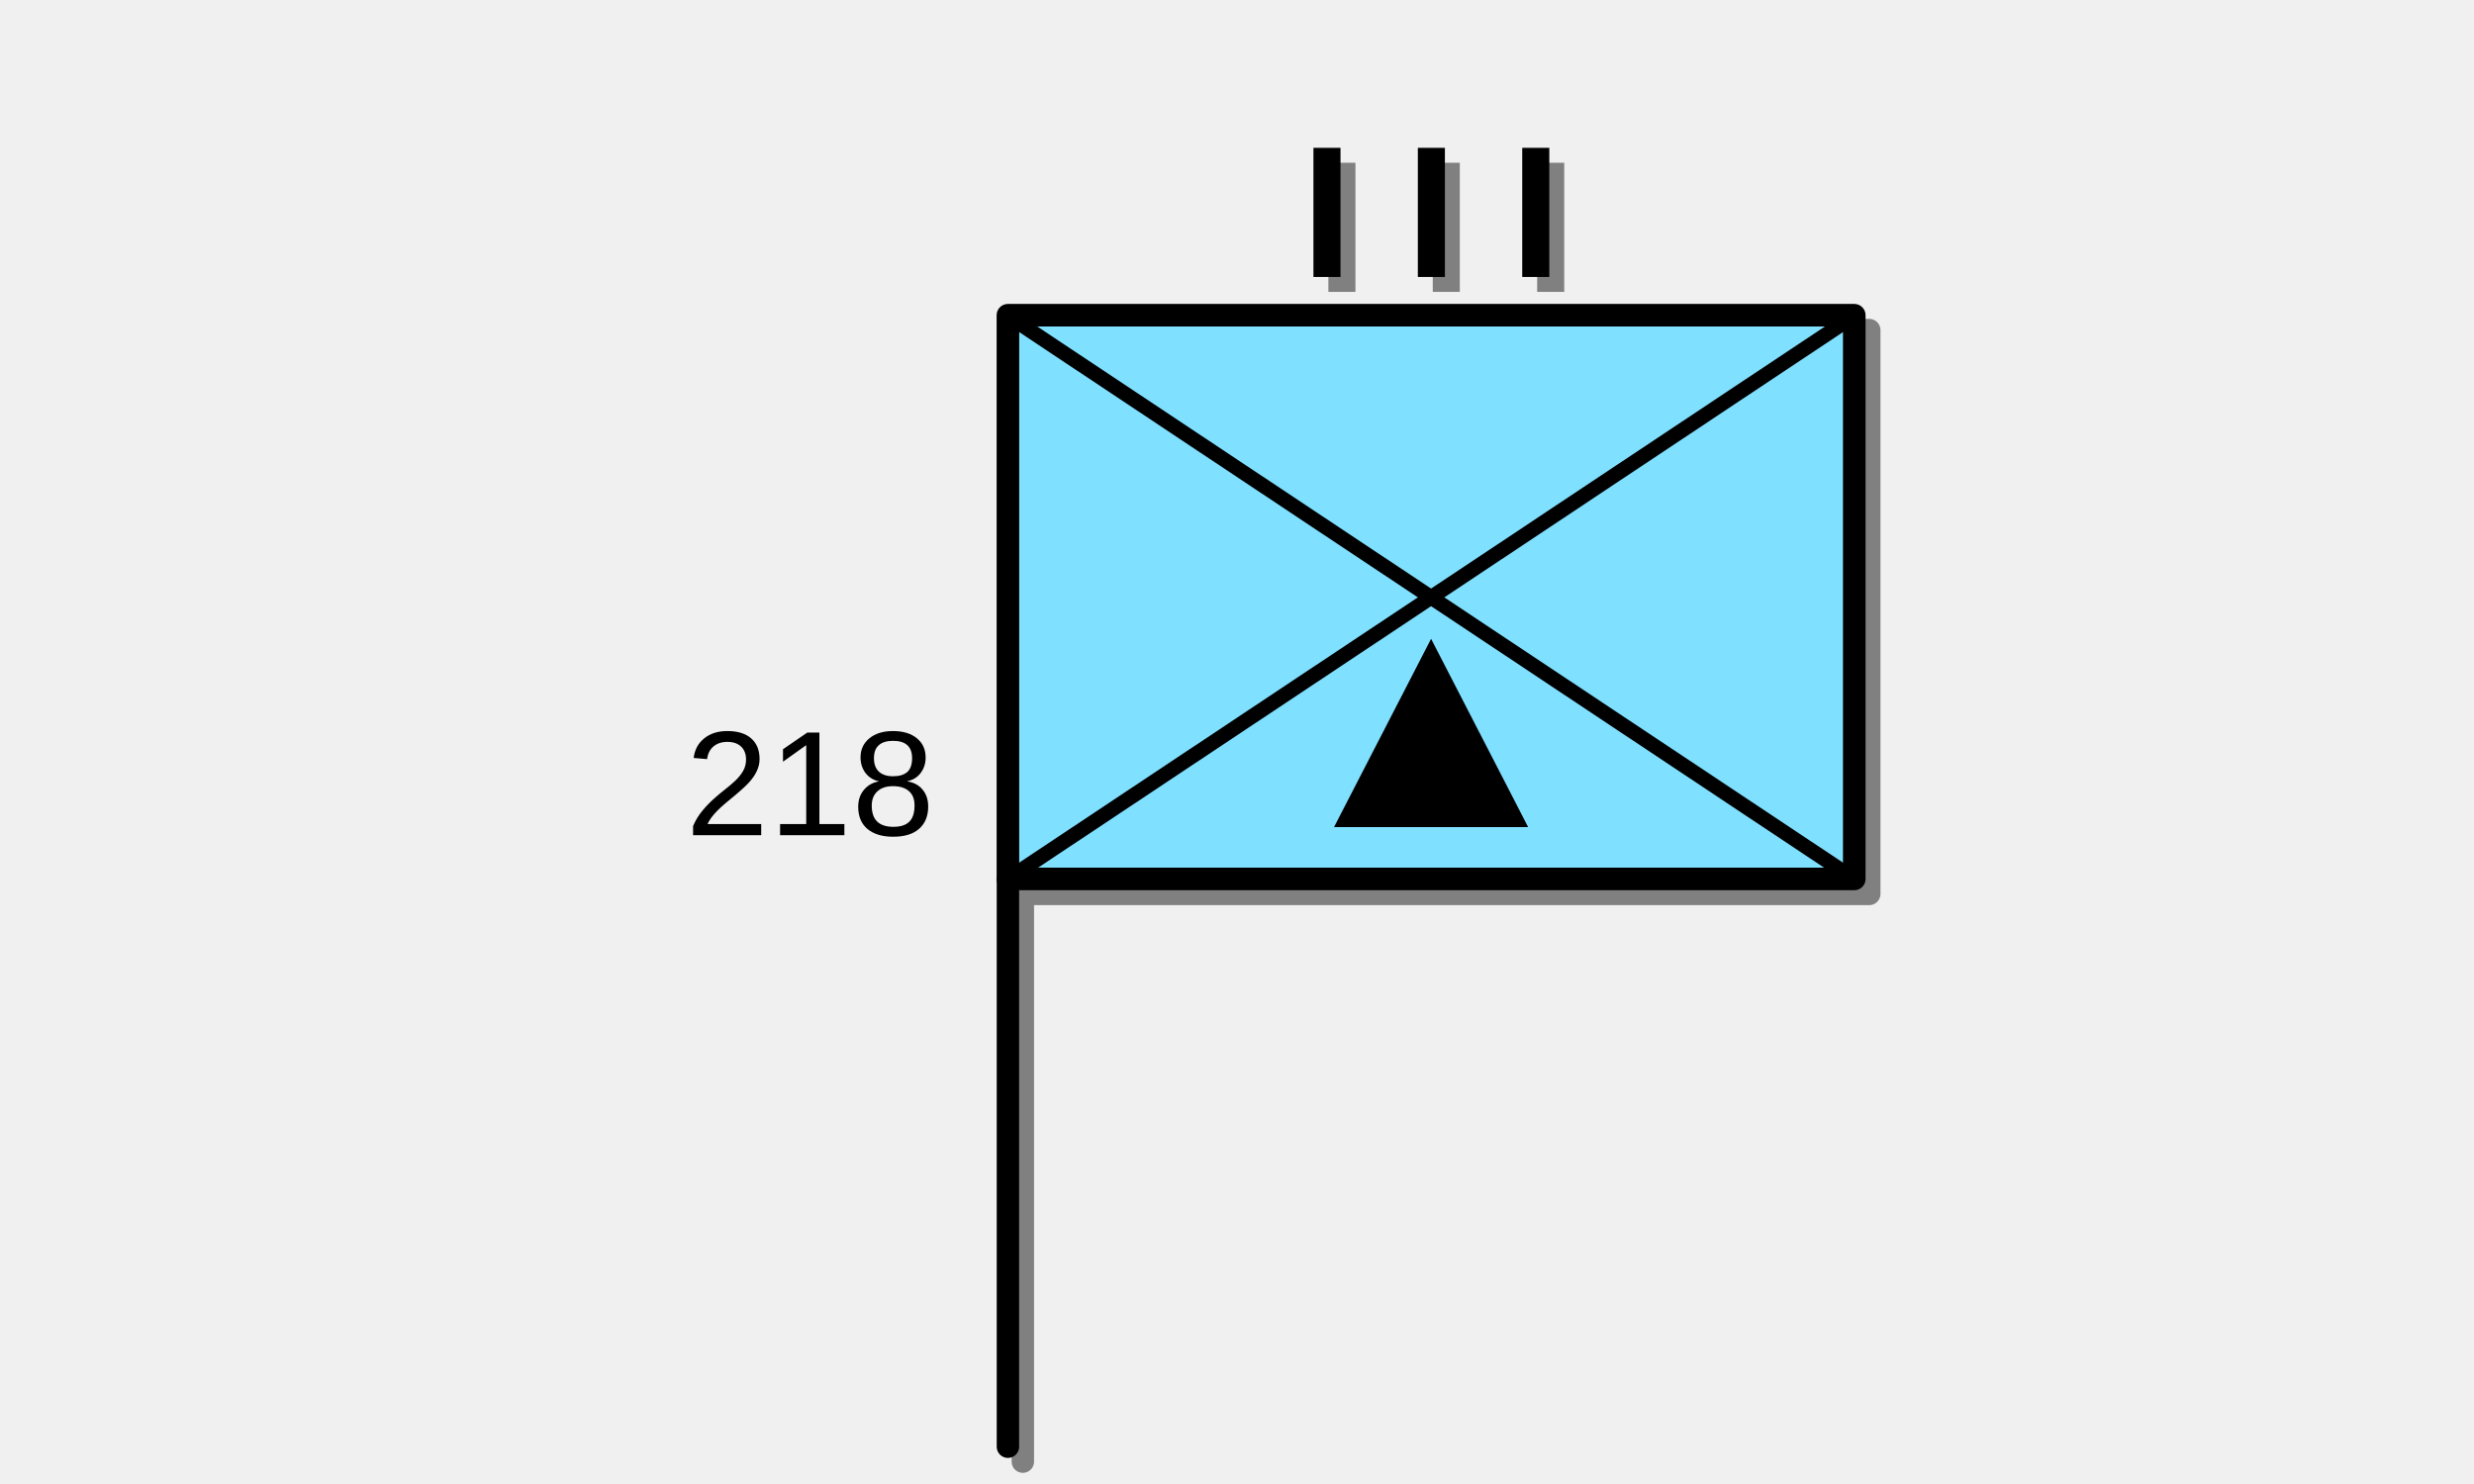
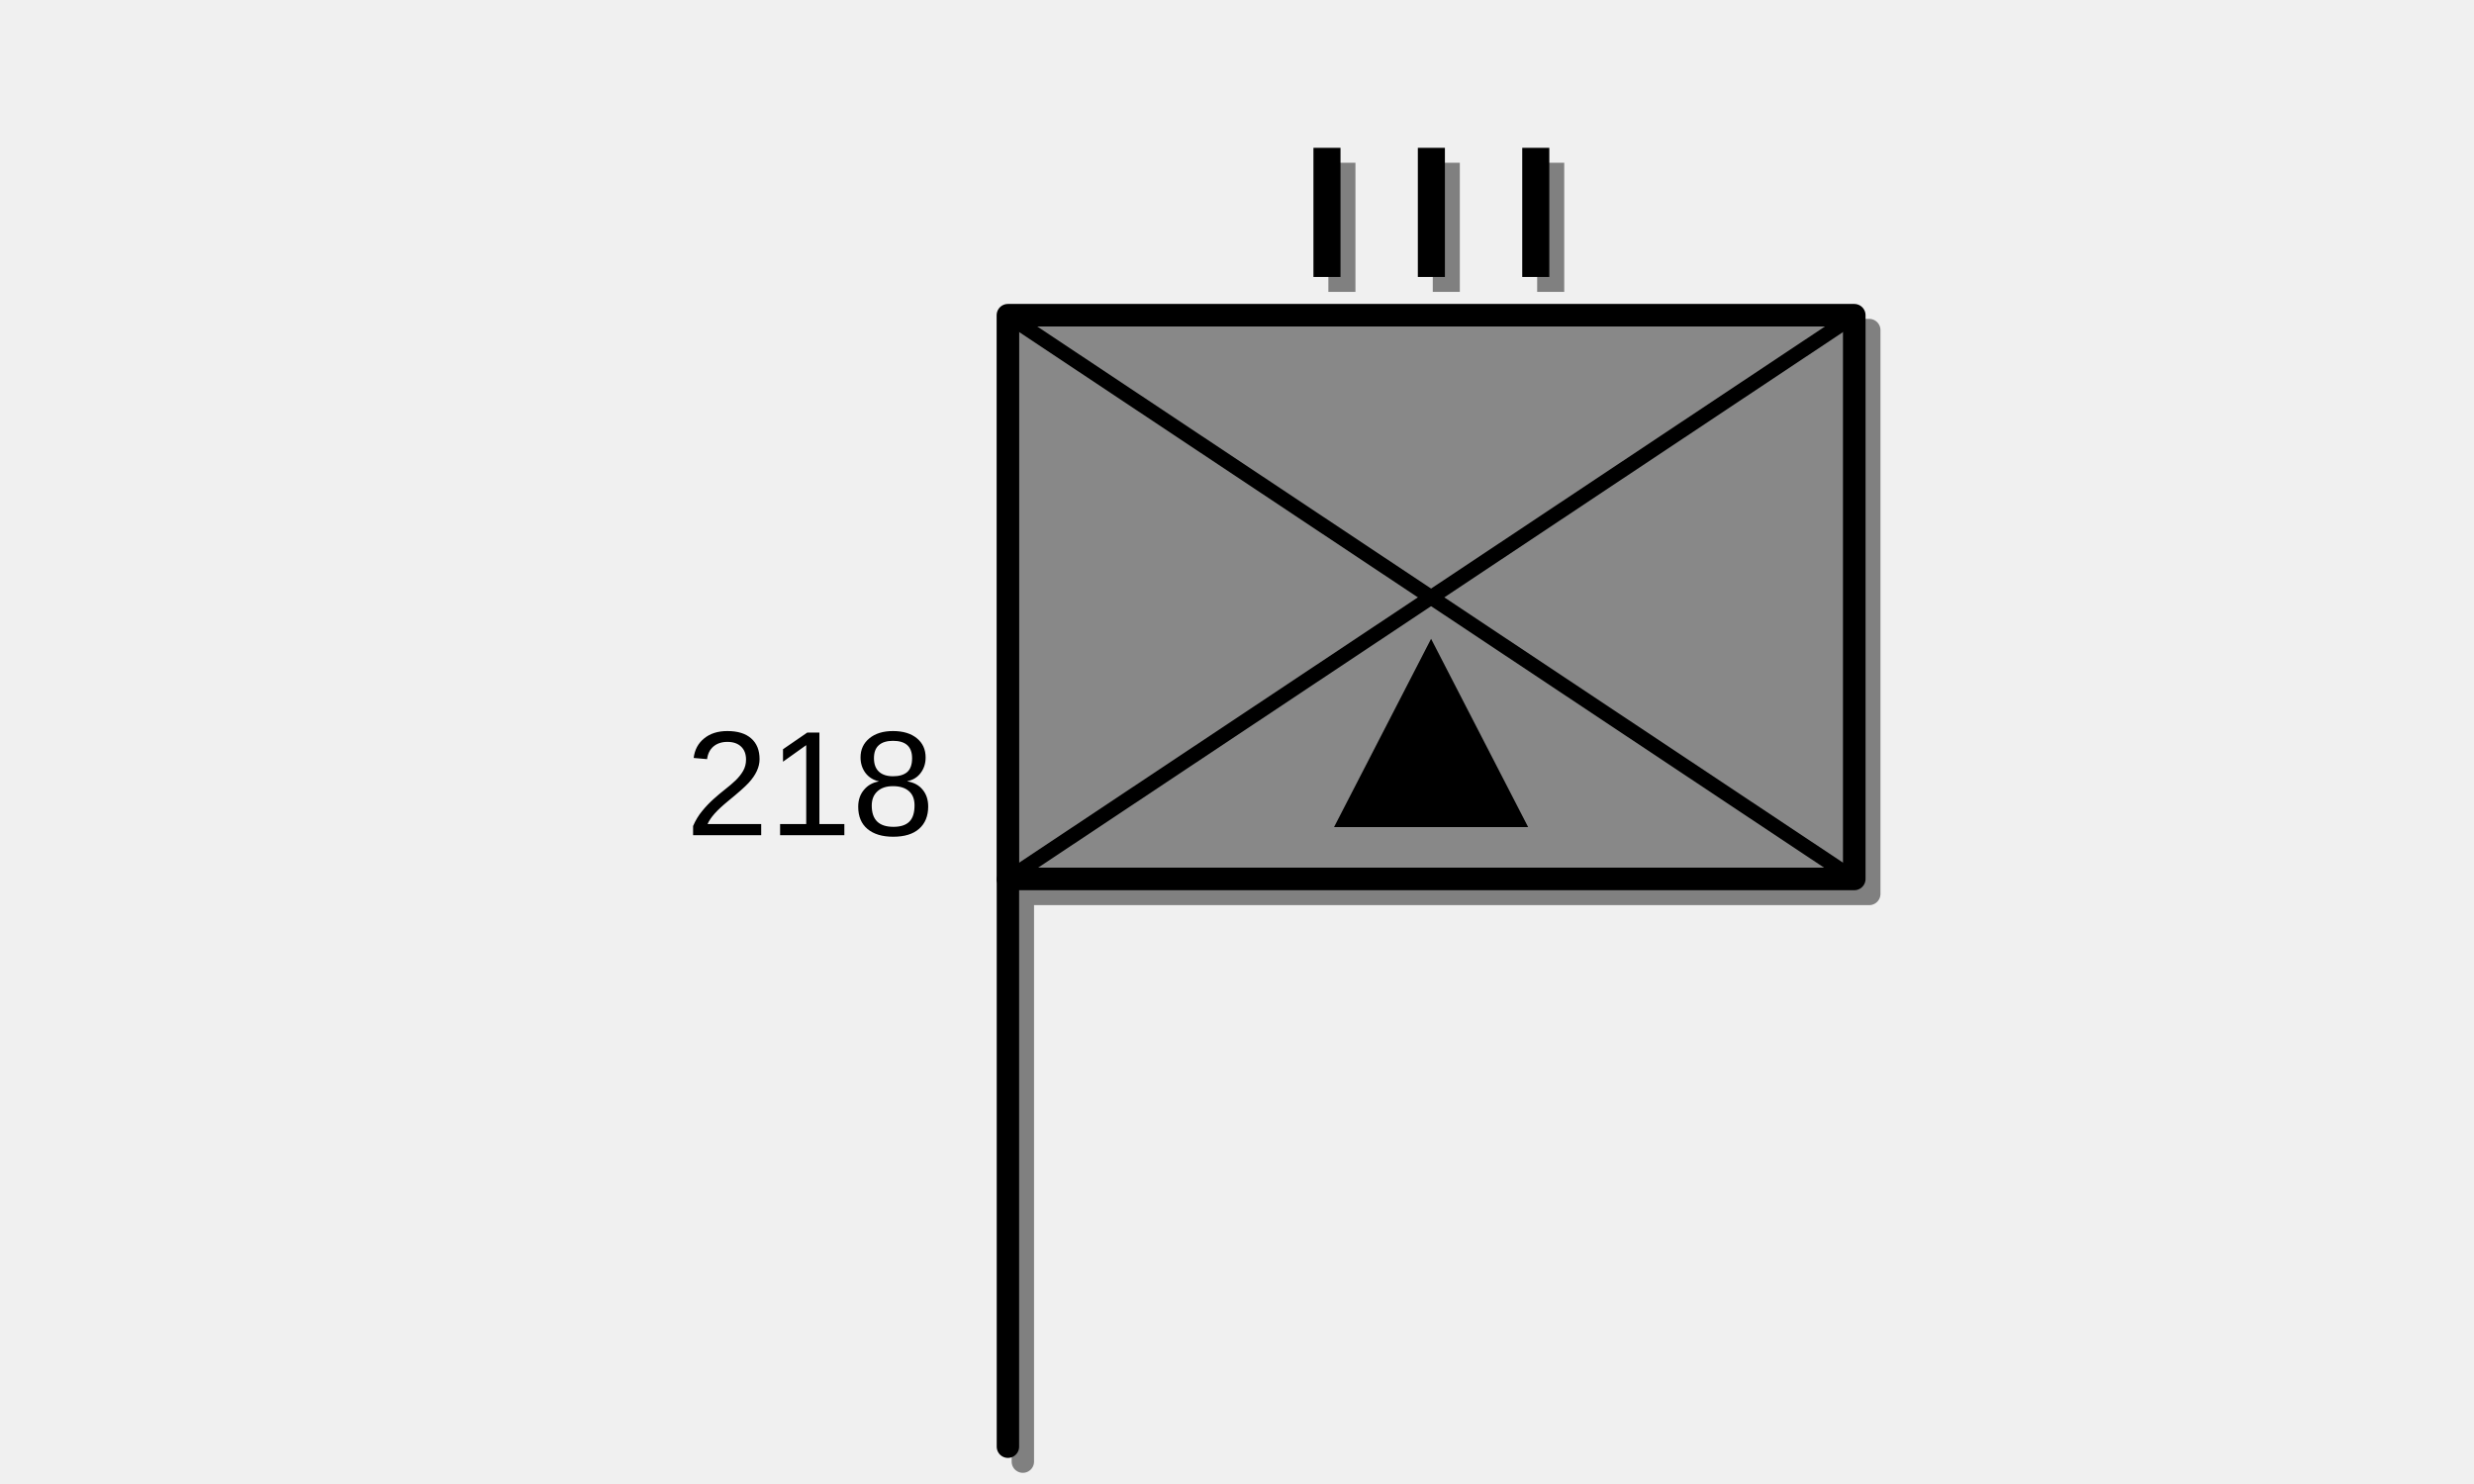
<svg xmlns="http://www.w3.org/2000/svg" xmlns:xlink="http://www.w3.org/1999/xlink" version="1.1" baseProfile="full" stroke-linecap="round" stroke-linejoin="round" fill-rule="evenodd" width="250.00" height="150.00" viewBox="0 0 5000 3000">
  <defs>
    <style type="text/css">
.ss0 {fill:gray;stroke:gray;stroke-width:40;}
.bs0 {fill:gray;fill-rule:nonzero;stroke:none;}
.ps0 {fill:none;stroke:gray;stroke-width:26;}
.ps1 {fill:none;stroke:gray;stroke-width:300;}
.ss1 {fill:rgb(128,224,255);stroke:black;stroke-width:40;}
+ .ss1 {fill:#888;stroke:black;stroke-width:40;}
.bs1 {fill:black;fill-rule:nonzero;stroke:none;}
.ps2 {fill:none;stroke:black;stroke-width:26;}
.ps3 {fill:none;stroke:black;stroke-width:300;}
.ts0 {font-family:Arial;font-size:2517px;font-weight:bold;fill:gray;text-anchor:middle;}
.ts1 {font-family:Arial;font-size:2517px;font-weight:bold;fill:black;text-anchor:middle;}
.ts2 {font-family:Arial;font-size:20px;fill:black;text-anchor:end;}</style>
    <mask id="cr0" maskUnits="userSpaceOnUse" x="0" y="0" width="5000" height="3000" fill-rule="nonzero">
      <use xlink:href="#cp0" fill="white" />
    </mask>
    <mask id="cr1" maskUnits="userSpaceOnUse" x="0" y="0" width="5000" height="3000" fill-rule="nonzero">
      <use xlink:href="#cp1" fill="white" />
    </mask>
    <polygon id="cp0" points="2067,663 3772,663 3772,1809 2067,1809" shape-rendering="crispEdges" />
    <polygon id="cp1" points="2037,633 3742,633 3742,1779 2037,1779" shape-rendering="crispEdges" />
  </defs>
  <g transform="matrix(1.14032 0 0 1.13961 2067.19 667.387)">
    <rect x="0" y="0" width="1500" height="1000" class="ss0" />
  </g>
  <g transform="matrix(0.150857 0 0 0.150754 2067.19 60.3015)">
    <text x="5673" y="3514" class="ts0">I I I</text>
  </g>
  <g mask="url(#cr0)">
    <g transform="matrix(1.14032 0 0 1.13961 2067.19 667.387)">
      <polygon points="578,908 922,908 750,574" class="bs0" />
      <polyline points="0,1 1500,1000" class="ps0" />
      <polyline points="1500,1 0,1000" class="ps0" />
    </g>
  </g>
  <g transform="matrix(0.150857 0 0 0.150754 1210.17 30.1508)">
    <polyline points="5681,11800 5681,19400" class="ps1" />
  </g>
  <g transform="matrix(1.14032 0 0 1.13961 2037.02 637.236)">
    <rect x="0" y="0" width="1500" height="1000" class="ss1" />
  </g>
  <g transform="matrix(0.150857 0 0 0.150754 2037.02 30.1508)">
    <text x="5673" y="3514" class="ts1">I I I</text>
  </g>
  <g mask="url(#cr1)">
    <g transform="matrix(1.14032 0 0 1.13961 2037.02 637.236)">
      <polygon points="578,908 922,908 750,574" class="bs1" />
      <polyline points="0,1 1500,1000" class="ps2" />
      <polyline points="1500,1 0,1000" class="ps2" />
    </g>
  </g>
  <g transform="matrix(0.150857 0 0 0.150754 1180 0)">
    <polyline points="5681,11800 5681,19400" class="ps3" />
  </g>
  <g transform="matrix(15.0857 0 0 15.0754 1180 0)">
    <text x="47" y="112" class="ts2">218</text>
  </g>
</svg>
